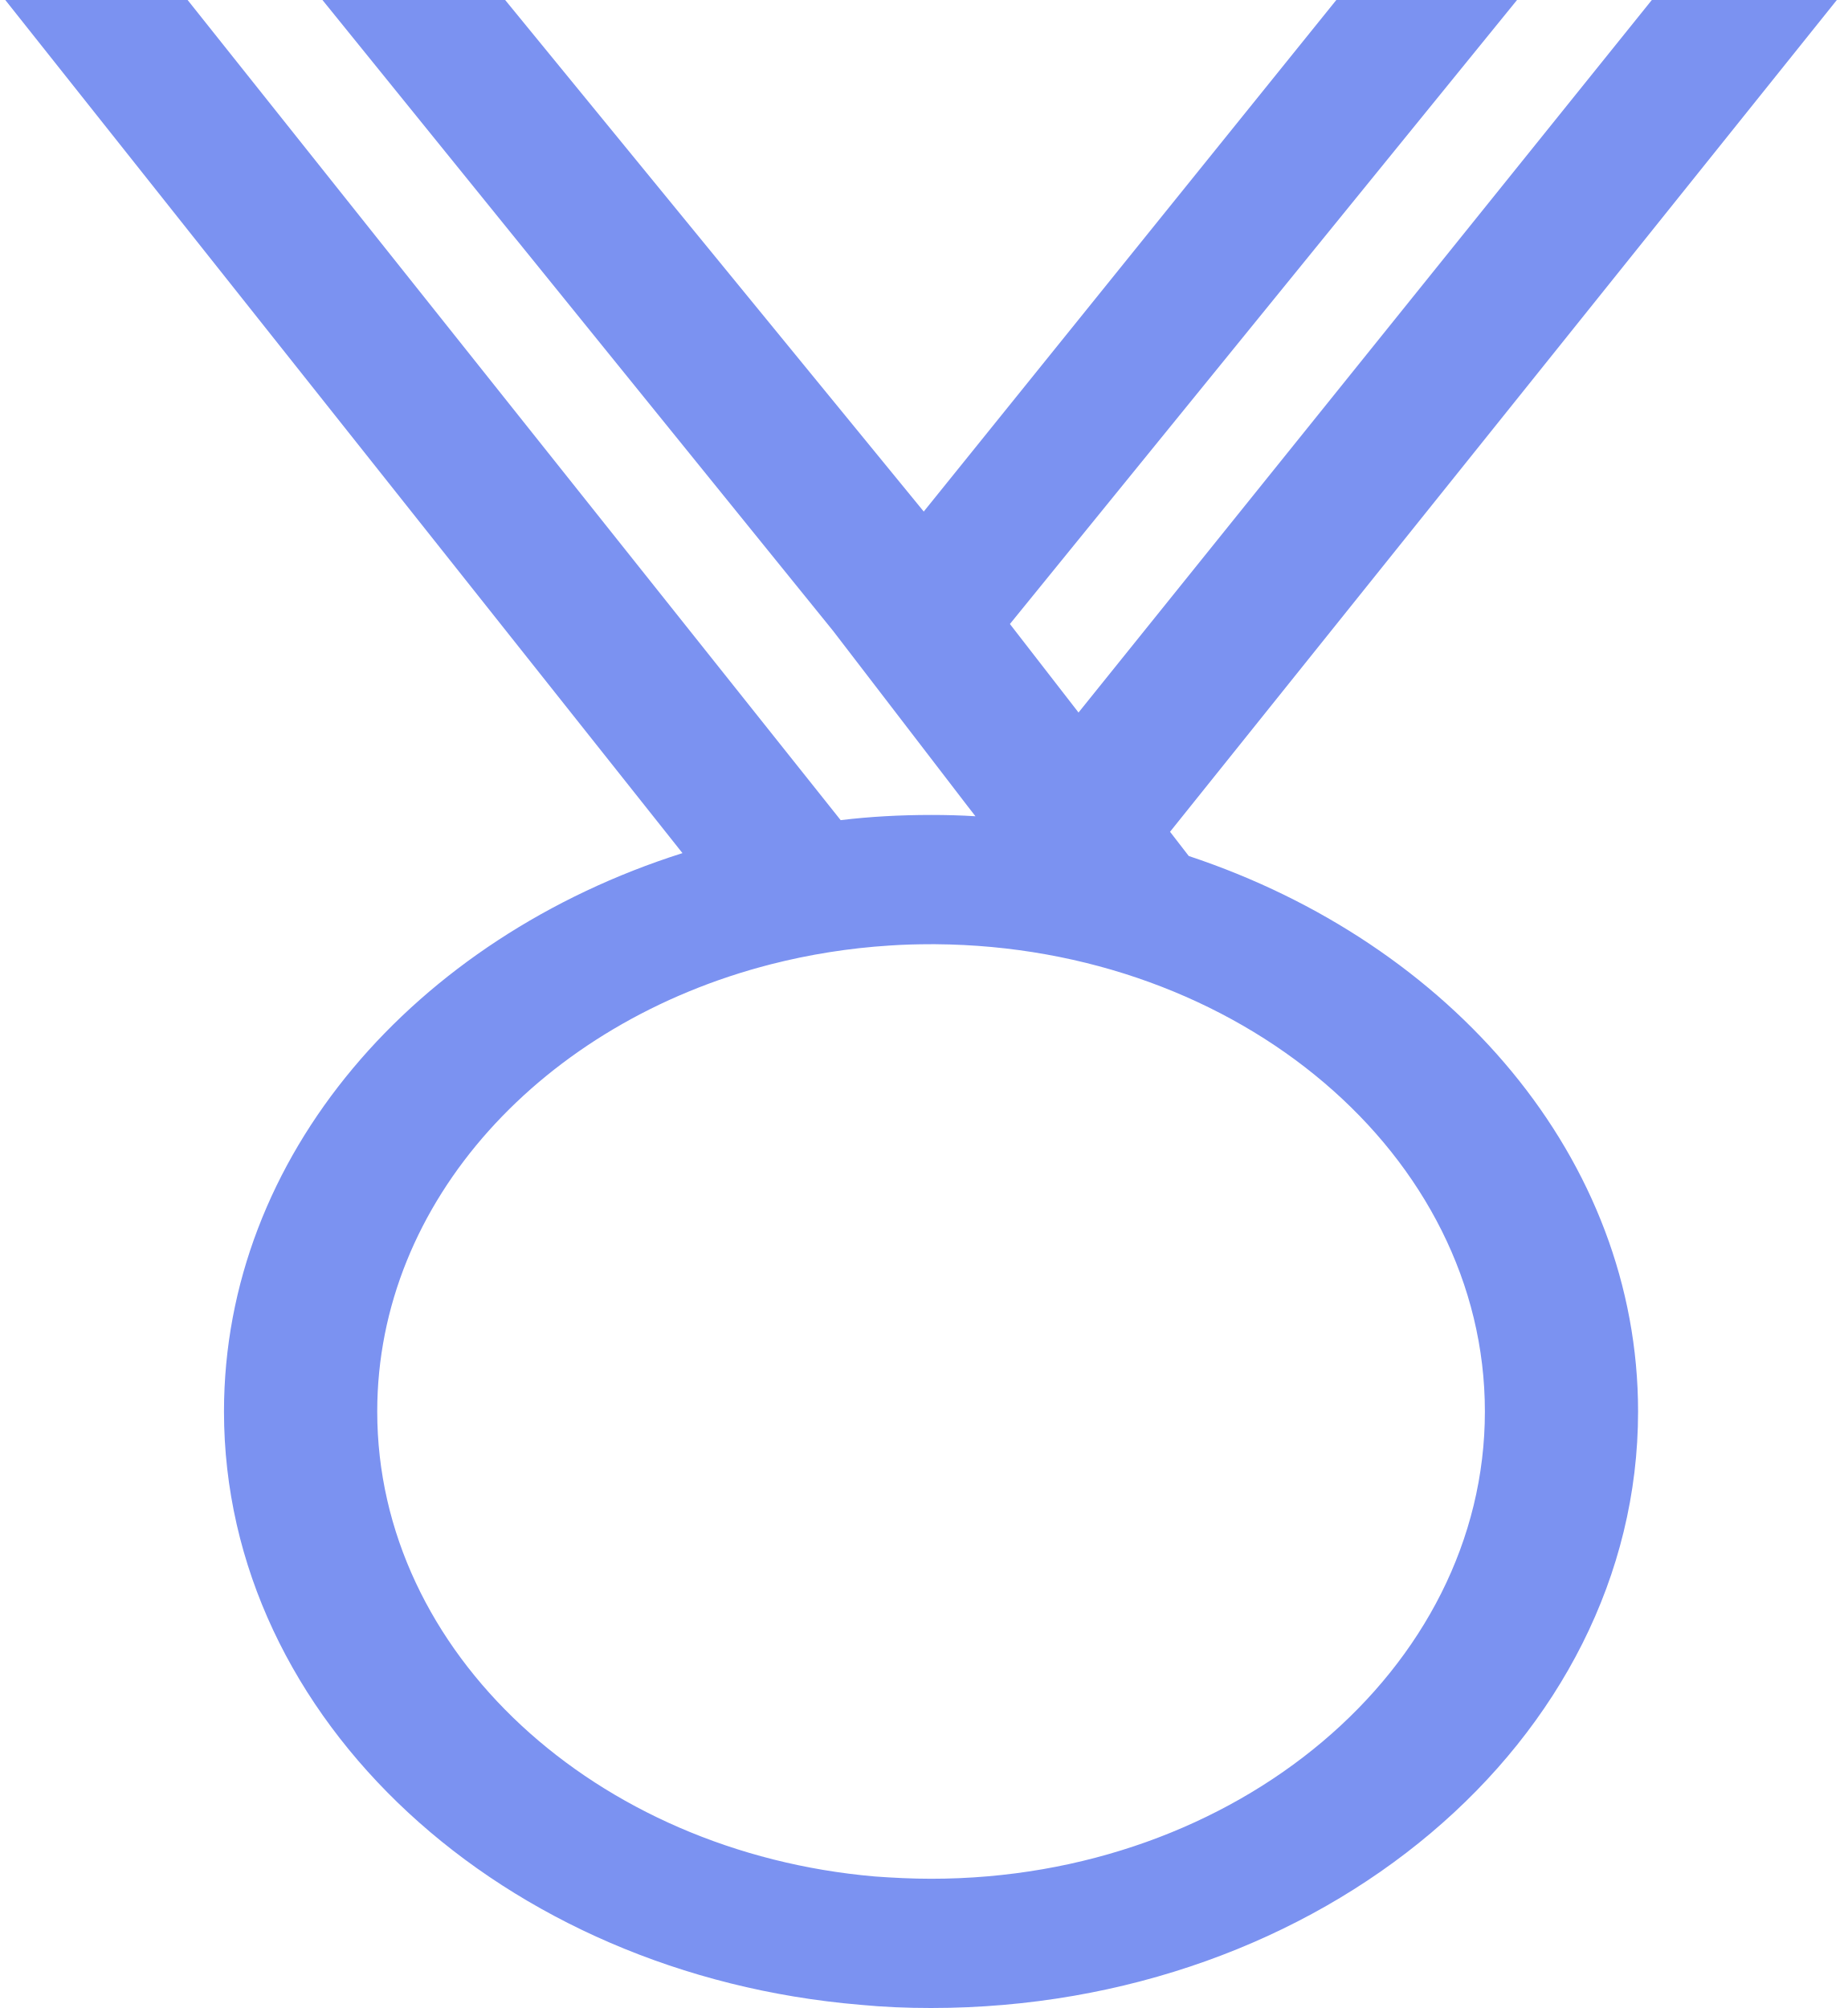
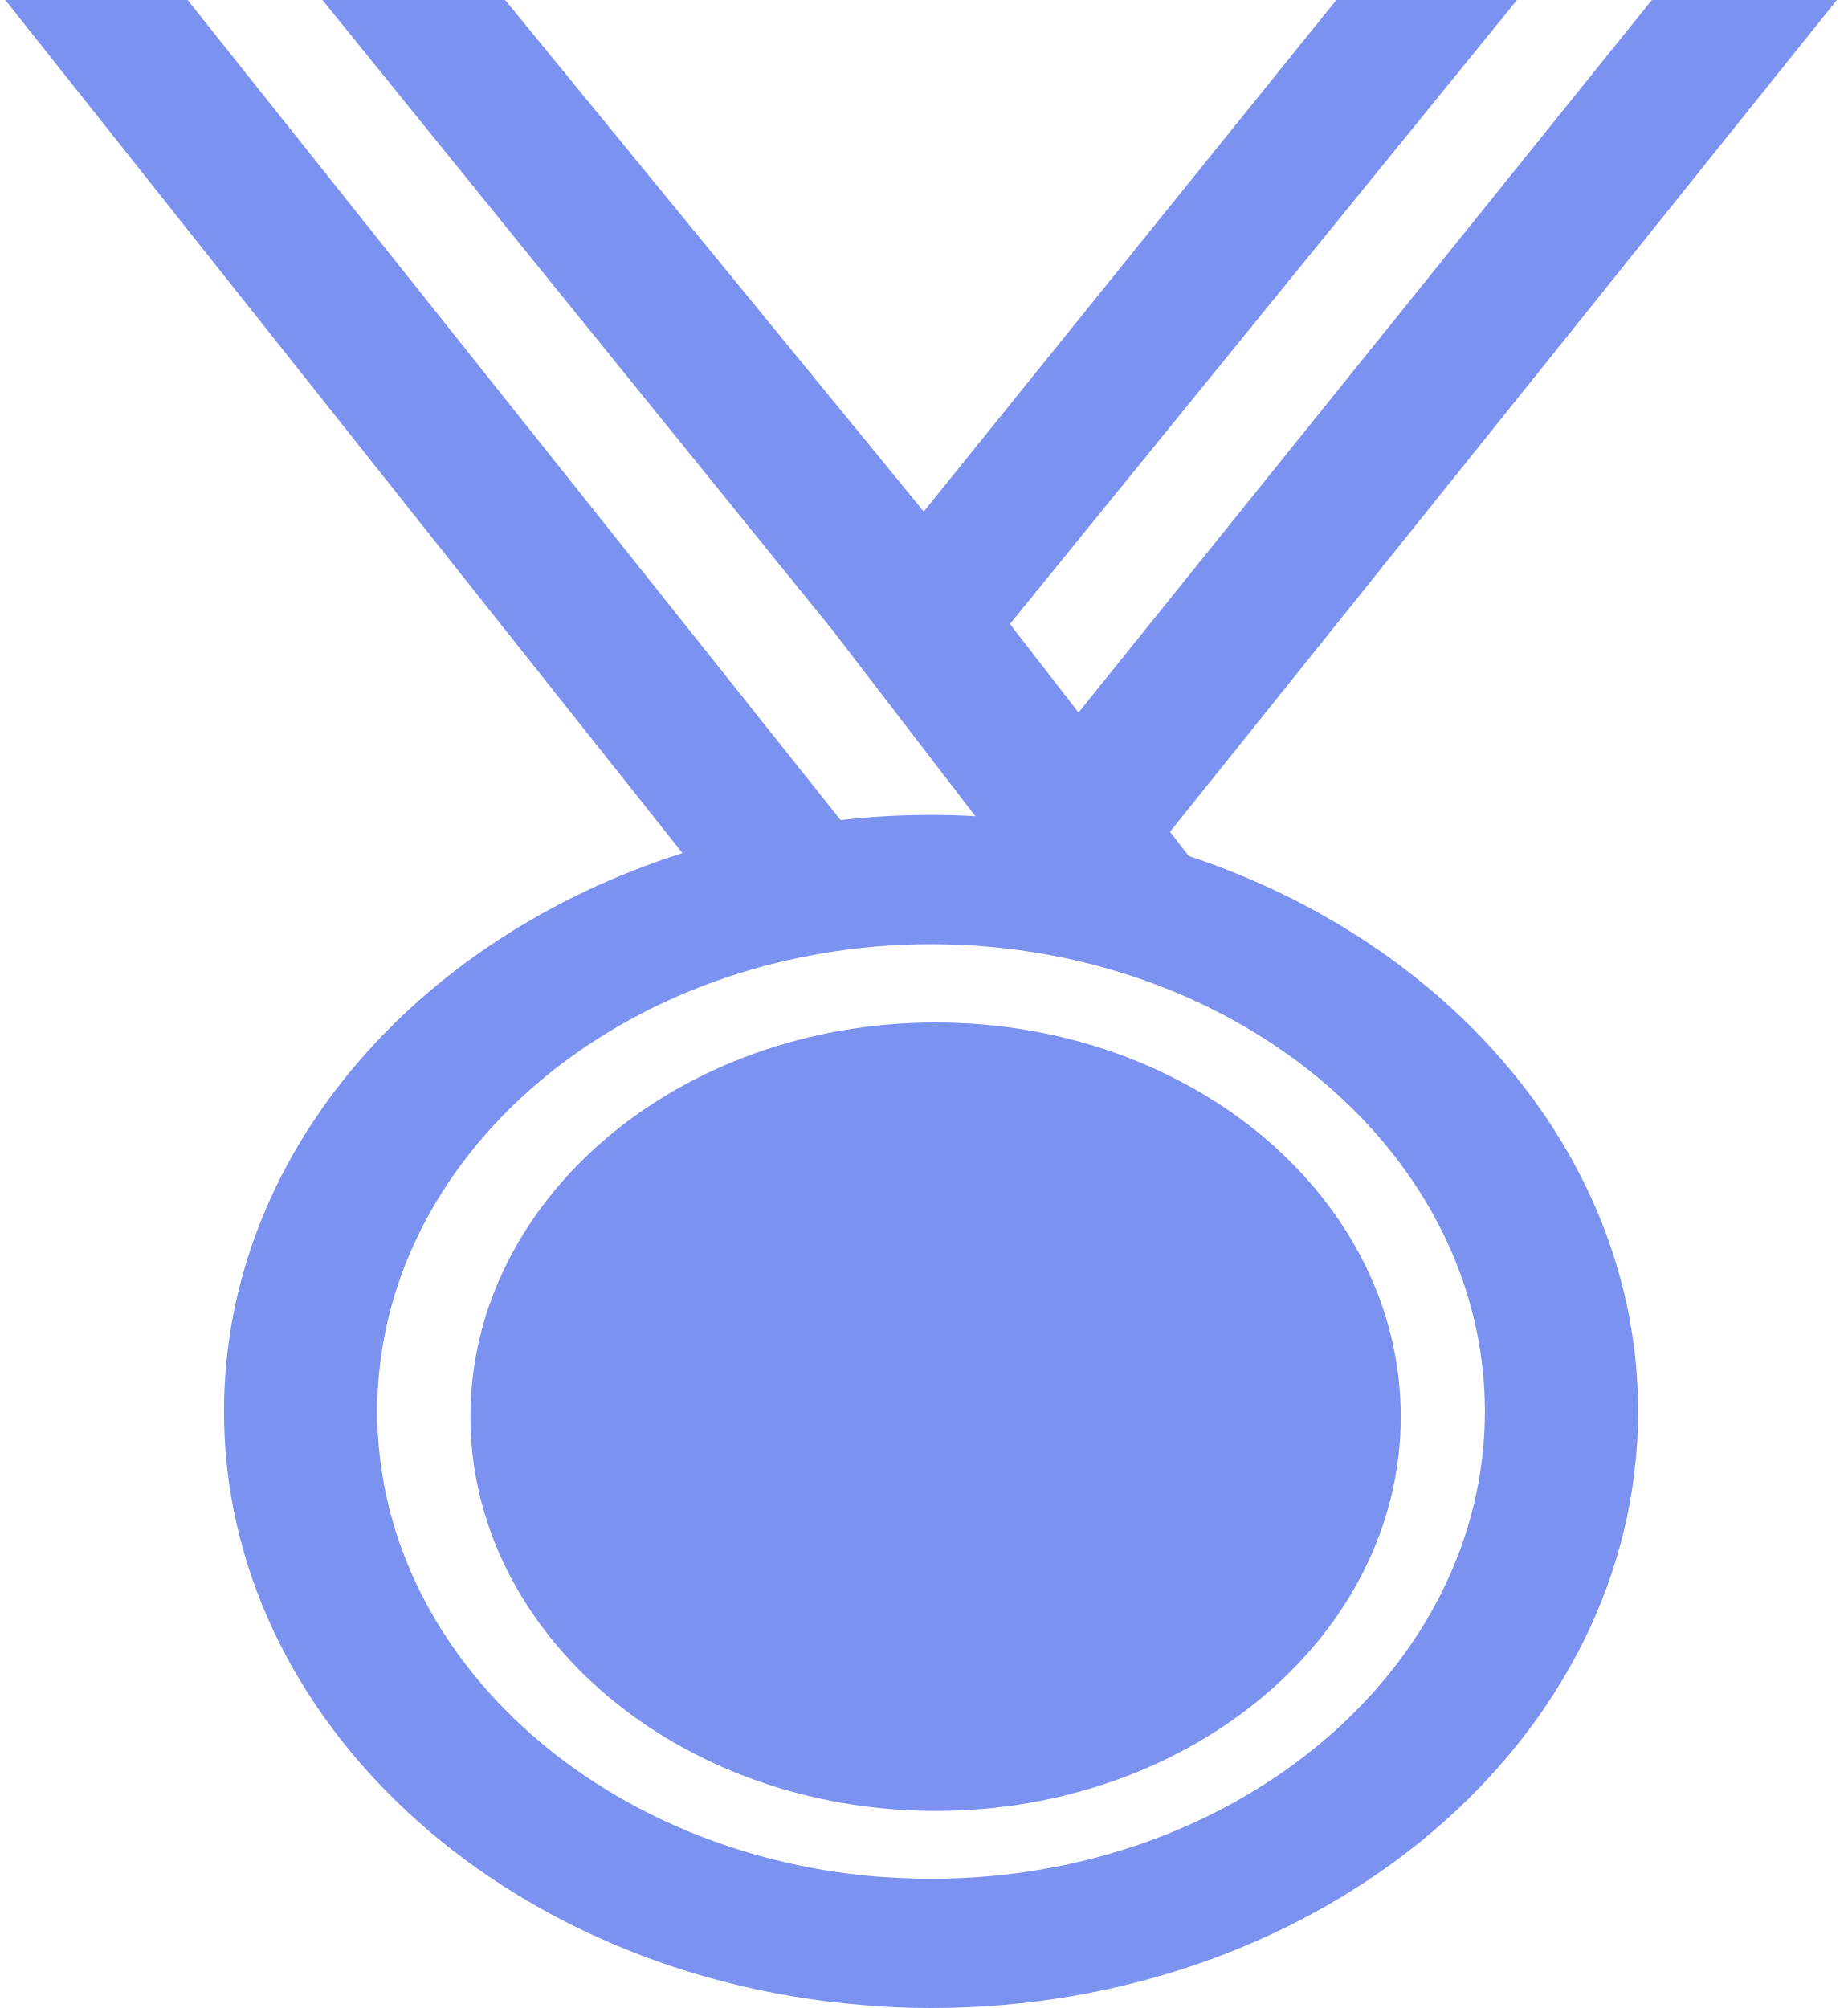
<svg xmlns="http://www.w3.org/2000/svg" width="150" height="163" viewBox="0 0 150 163" fill="none">
  <path fill-rule="evenodd" clip-rule="evenodd" d="M26.177 0L67.625 51.203L78.537 65.42L79.19 66.26C78.008 66.183 76.793 66.154 75.586 66.154C73.097 66.154 70.639 66.286 68.246 66.575L15.231 0H0.429L55.404 69.252C33.669 76.148 18.184 93.853 18.184 114.581C18.184 139.628 40.852 160.3 69.834 162.74C71.73 162.923 73.626 163 75.588 163C107.24 163 132.983 141.282 132.983 114.581C132.983 94.092 117.843 76.567 96.507 69.487L94.987 67.52L149.119 0H134.099L87.557 57.839L81.987 50.654L123.156 0H108.485L74.992 41.525L41.01 0H26.177ZM75.958 76.647C100.583 76.833 120.547 93.776 120.547 114.58C120.547 135.483 100.365 152.509 75.59 152.509C74.034 152.509 72.51 152.43 71.017 152.323C48.35 150.356 30.625 134.171 30.625 114.58C30.625 97.477 44.12 82.998 62.589 78.274C65.667 77.487 68.9 76.963 72.229 76.753C73.347 76.676 74.466 76.647 75.588 76.647H75.958Z" fill="#7B92F1" />
+   <path d="M75.954 83C96.817 83 113.716 97.314 113.716 115.001C113.716 132.655 96.817 147 75.954 147C55.115 147 38.191 132.656 38.191 115.001C38.191 97.314 55.115 83 75.954 83Z" fill="#7B92F1" />
</svg>
